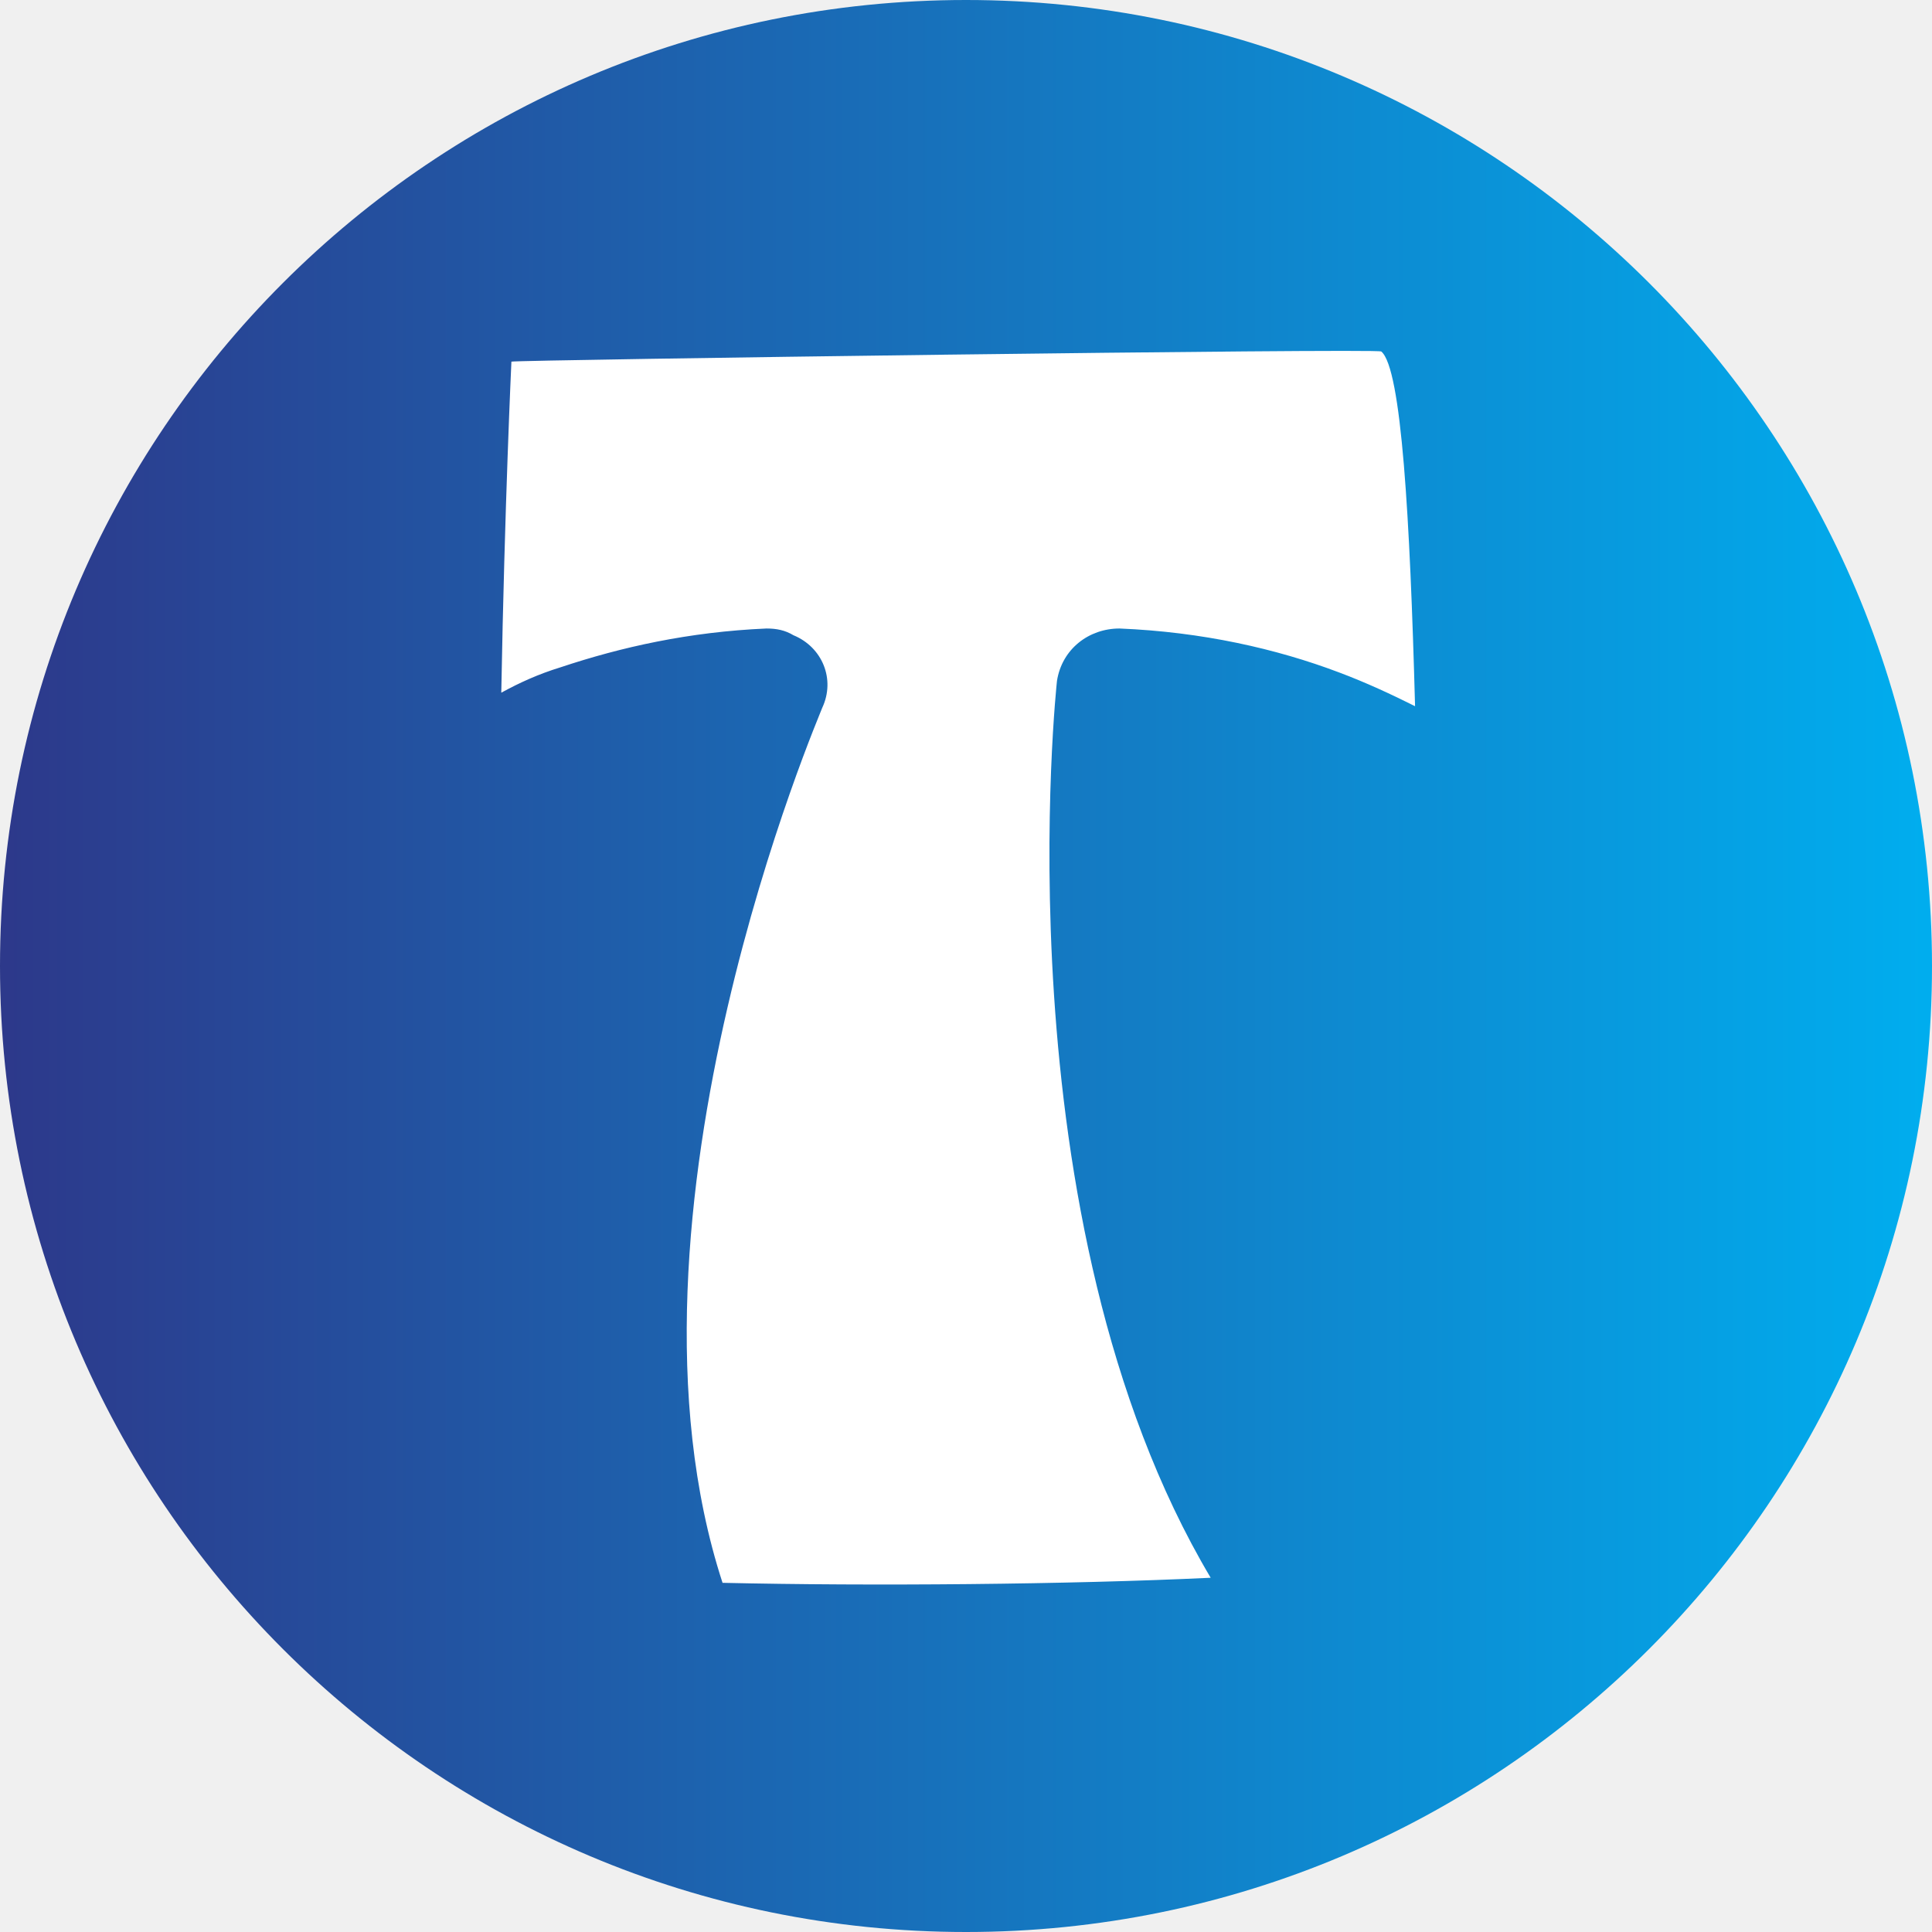
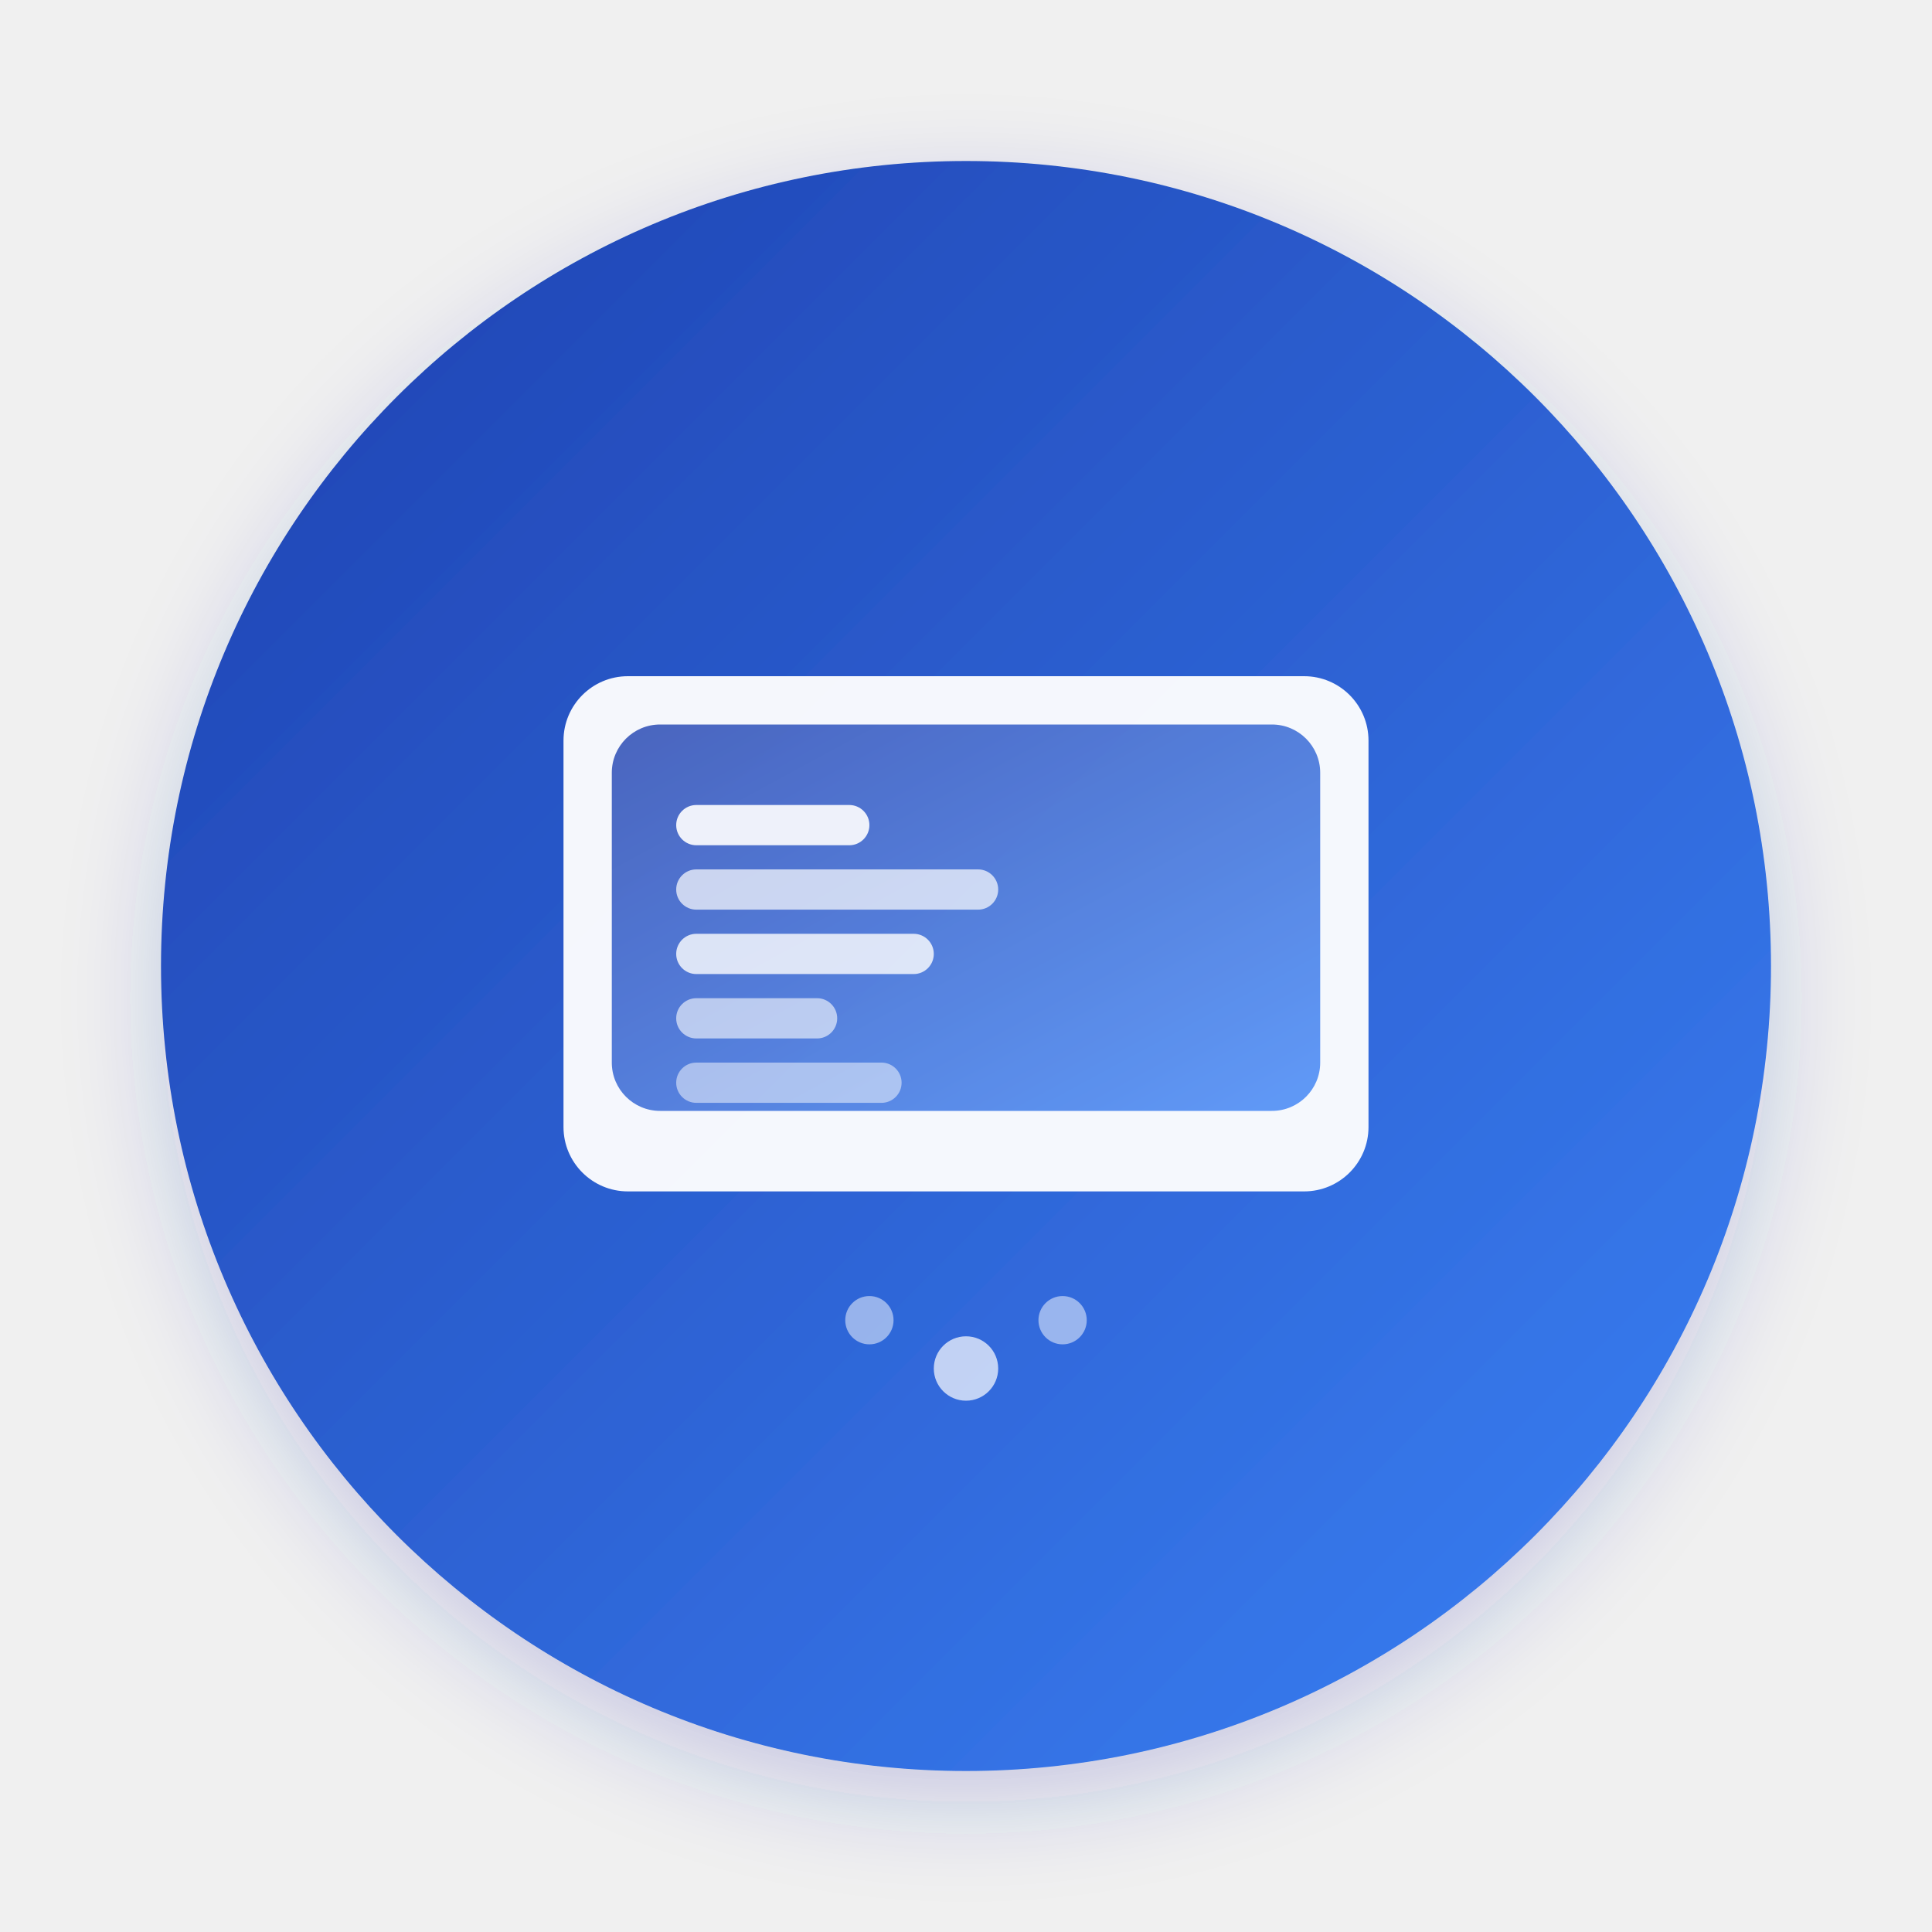
- <svg xmlns="http://www.w3.org/2000/svg" width="109.644" height="109.644" viewBox="0 0 115.625 115.625" class="looka-1j8o68f">
-   <defs id="SvgjsDefs4229">
-     <linearGradient id="SvgjsLinearGradient4236">
-       <stop id="SvgjsStop4237" stop-color="#2d388a" offset="0" />
-       <stop id="SvgjsStop4238" stop-color="#00aeef" offset="1" />
+ <svg xmlns="http://www.w3.org/2000/svg" width="120" height="120" viewBox="0 0 120 120" class="touchless-logo">
+   <defs id="TouchlessDefsMain">
+     <linearGradient id="TouchlessMainGradient" x1="0%" y1="0%" x2="100%" y2="100%">
+       <stop offset="0%" style="stop-color:#1e40af;stop-opacity:1" />
+       <stop offset="100%" style="stop-color:#3b82f6;stop-opacity:1" />
    </linearGradient>
+     <filter id="TouchlessShadow" x="-20%" y="-20%" width="140%" height="140%">
+       <feDropShadow dx="0" dy="2" stdDeviation="3" flood-color="rgba(30, 64, 175, 0.2)" />
+     </filter>
  </defs>
-   <g id="SvgjsG4230" featurekey="symbolContainer" transform="matrix(2.3125,0,0,2.3125,0,0)" fill="url(#SvgjsLinearGradient4236)">
-     <circle cx="25" cy="25" r="25" />
+   <circle cx="60" cy="60" r="50" fill="url(#TouchlessMainGradient)" filter="url(#TouchlessShadow)" />
+   <g transform="translate(60,60)">
+     <rect x="-25" y="-18" width="50" height="32" rx="4" fill="white" opacity="0.95" stroke="none" />
+     <rect x="-22" y="-15" width="44" height="24" rx="3" fill="url(#TouchlessMainGradient)" opacity="0.8" />
+     <rect x="-18" y="-10" width="12" height="2.5" rx="1.25" fill="white" opacity="0.9" />
+     <rect x="-18" y="-6" width="20" height="2.5" rx="1.25" fill="white" opacity="0.7" />
+     <rect x="-18" y="-2" width="16" height="2.5" rx="1.25" fill="white" opacity="0.8" />
+     <rect x="-18" y="2" width="10" height="2.5" rx="1.25" fill="white" opacity="0.6" />
+     <rect x="-18" y="6" width="14" height="2.5" rx="1.25" fill="white" opacity="0.5" />
+     <circle cx="0" cy="25" r="2" fill="white" opacity="0.7" />
+     <circle cx="-6" cy="22" r="1.5" fill="white" opacity="0.5" />
+     <circle cx="6" cy="22" r="1.5" fill="white" opacity="0.5" />
  </g>
-   <g id="SvgjsG4231" featurekey="monogramFeature-0" transform="matrix(1.684766,0,0,1.684766,31.01086,-6.257074)" fill="#ffffff">
-     <path d="M-0.24 16.56 l0 0 c0.12 -0.06 30.78 -0.48 30.9 -0.36 c0.72 0.6 1.02 5.94 1.2 12.6 c-0.84 -0.42 -1.74 -0.84 -2.7 -1.2 c-2.22 -0.84 -4.86 -1.44 -7.8 -1.56 c-1.08 0 -2.04 0.72 -2.22 1.86 c0 0 -2.1 19.14 5.46 31.86 c-5.04 0.24 -12.06 0.3 -17.34 0.18 c-4.26 -13.08 3.54 -31.02 3.54 -31.08 c0.48 -1.02 0 -2.16 -1.02 -2.58 c-0.3 -0.18 -0.6 -0.24 -0.96 -0.24 c-2.76 0.12 -5.16 0.66 -7.32 1.38 c-0.78 0.24 -1.44 0.54 -2.1 0.9 c0.12 -6.66 0.36 -11.76 0.36 -11.76 z" />
-   </g>
+   <style>
+ 		.touchless-logo {
+ 			transition: transform 0.2s ease;
+ 		}
+ 		.touchless-logo:hover {
+ 			transform: scale(1.02);
+ 		}
+ 	</style>
</svg>
